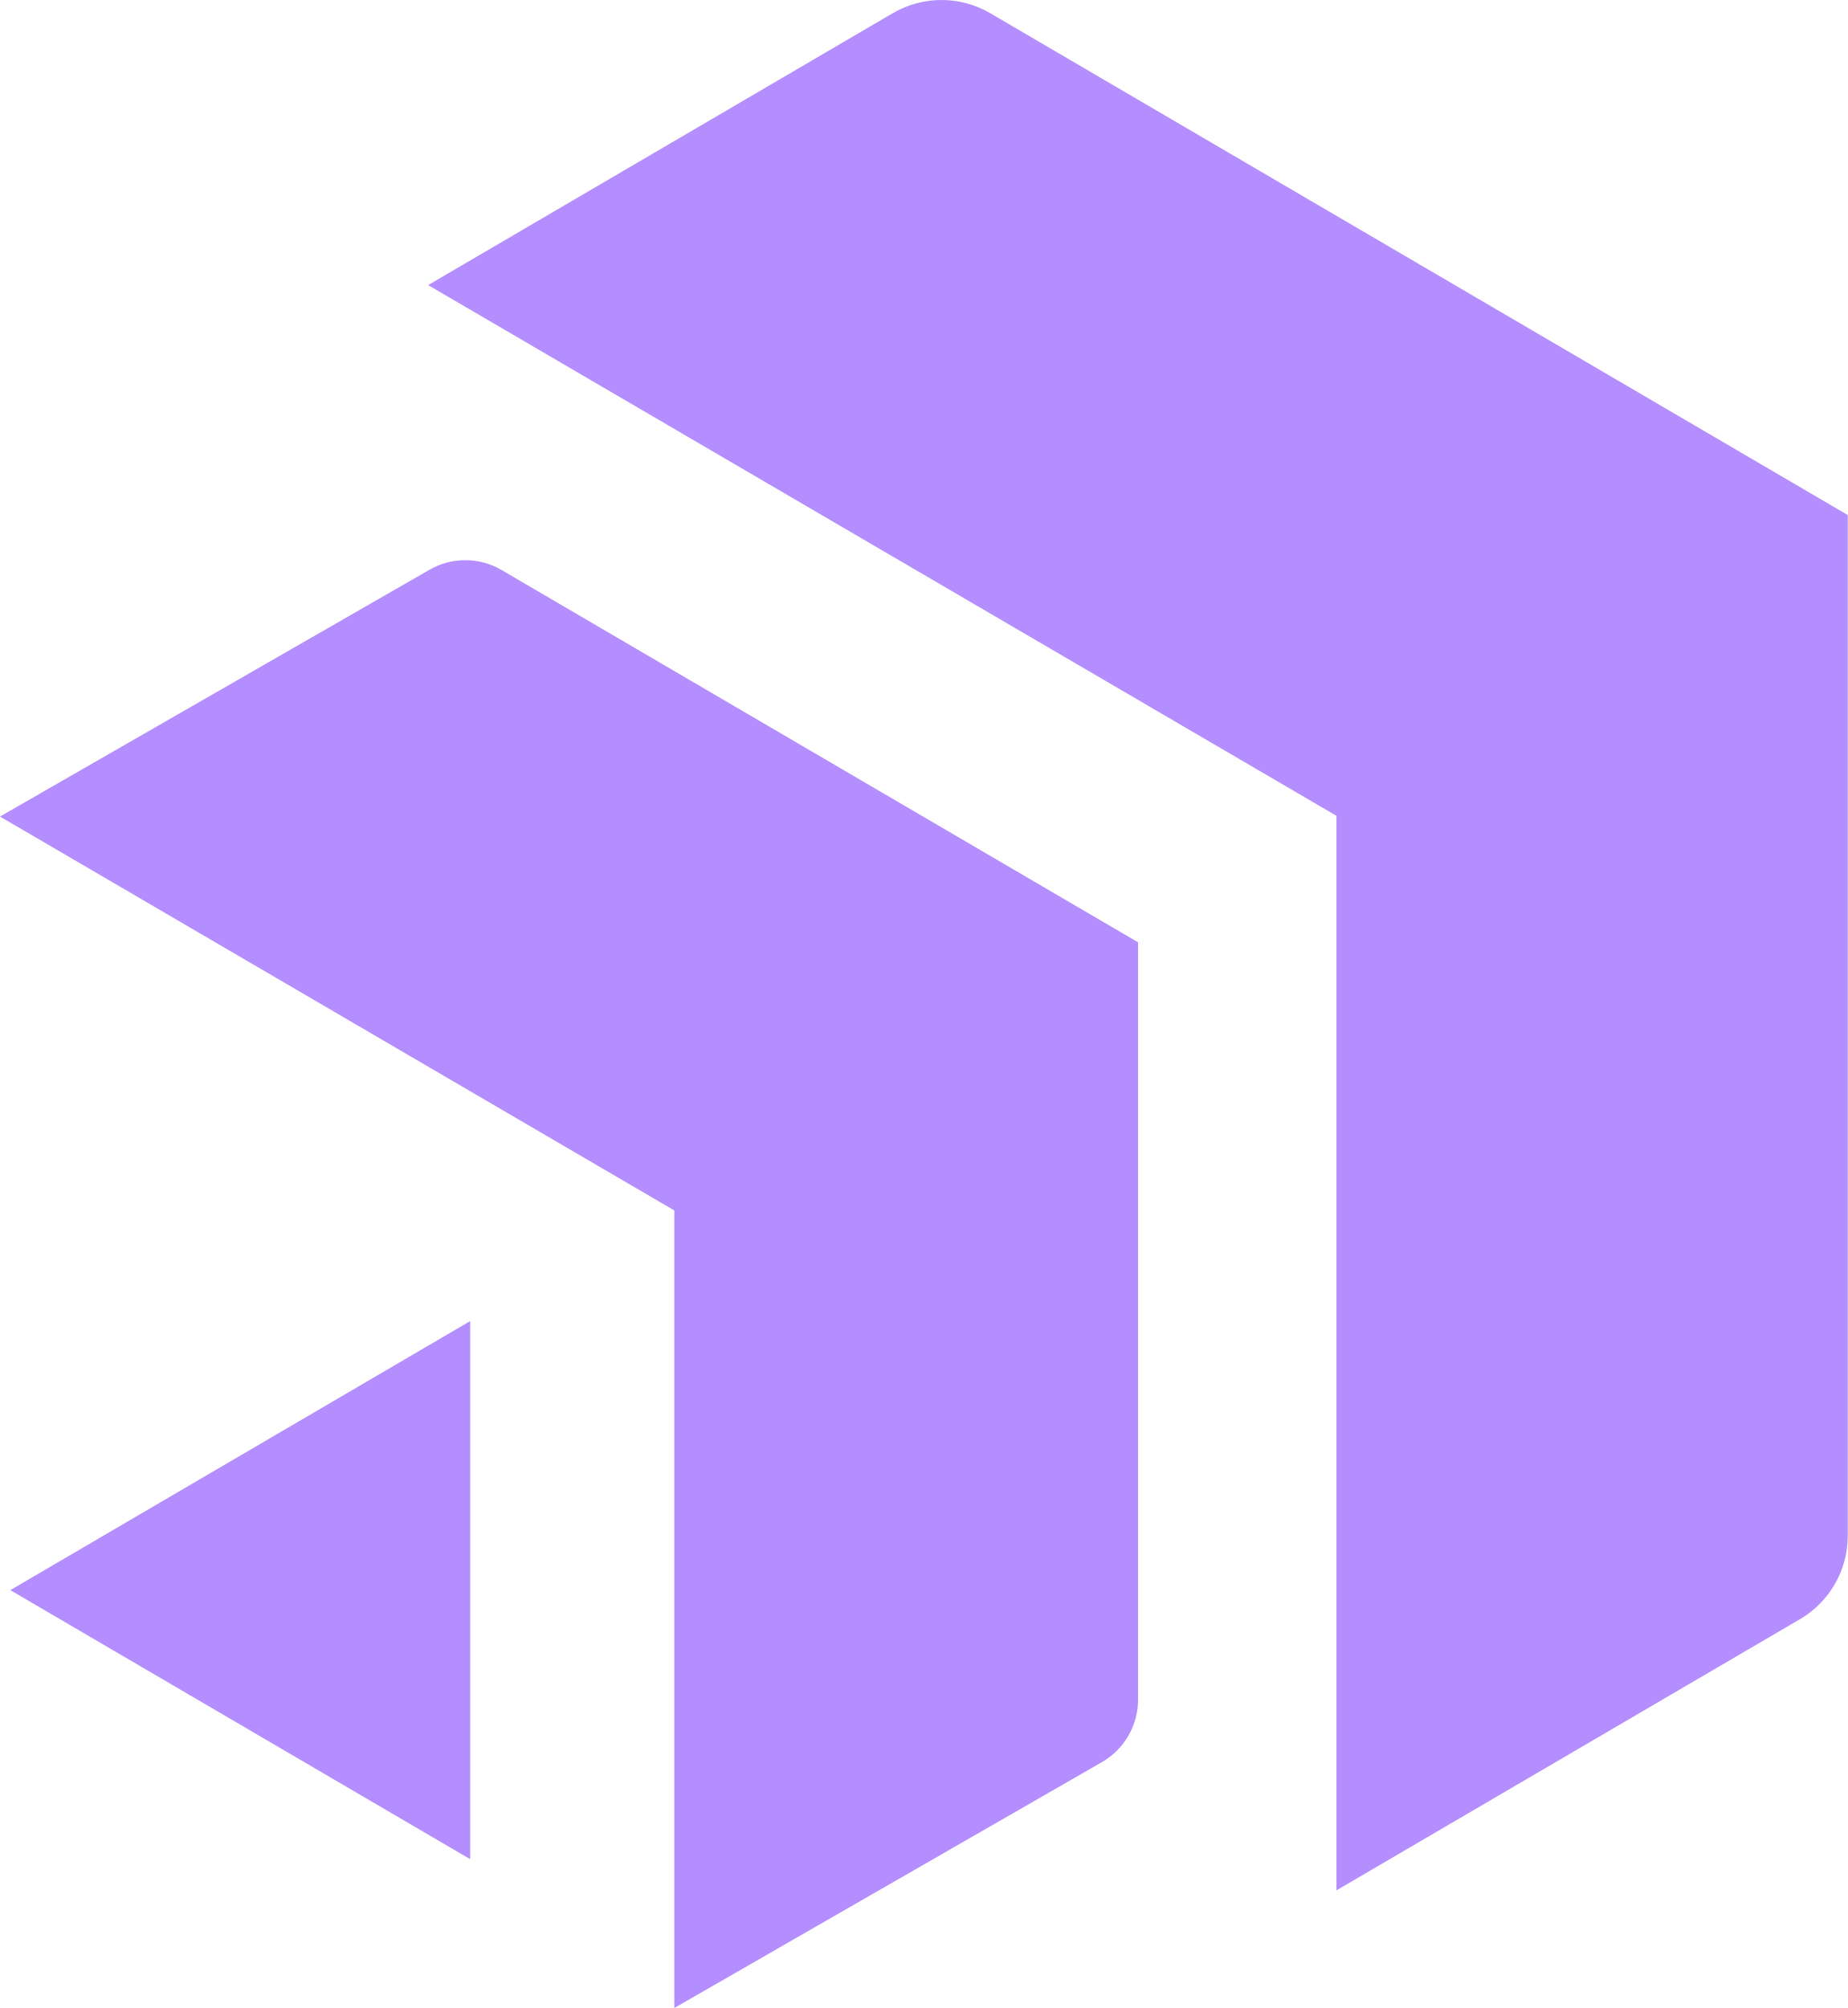
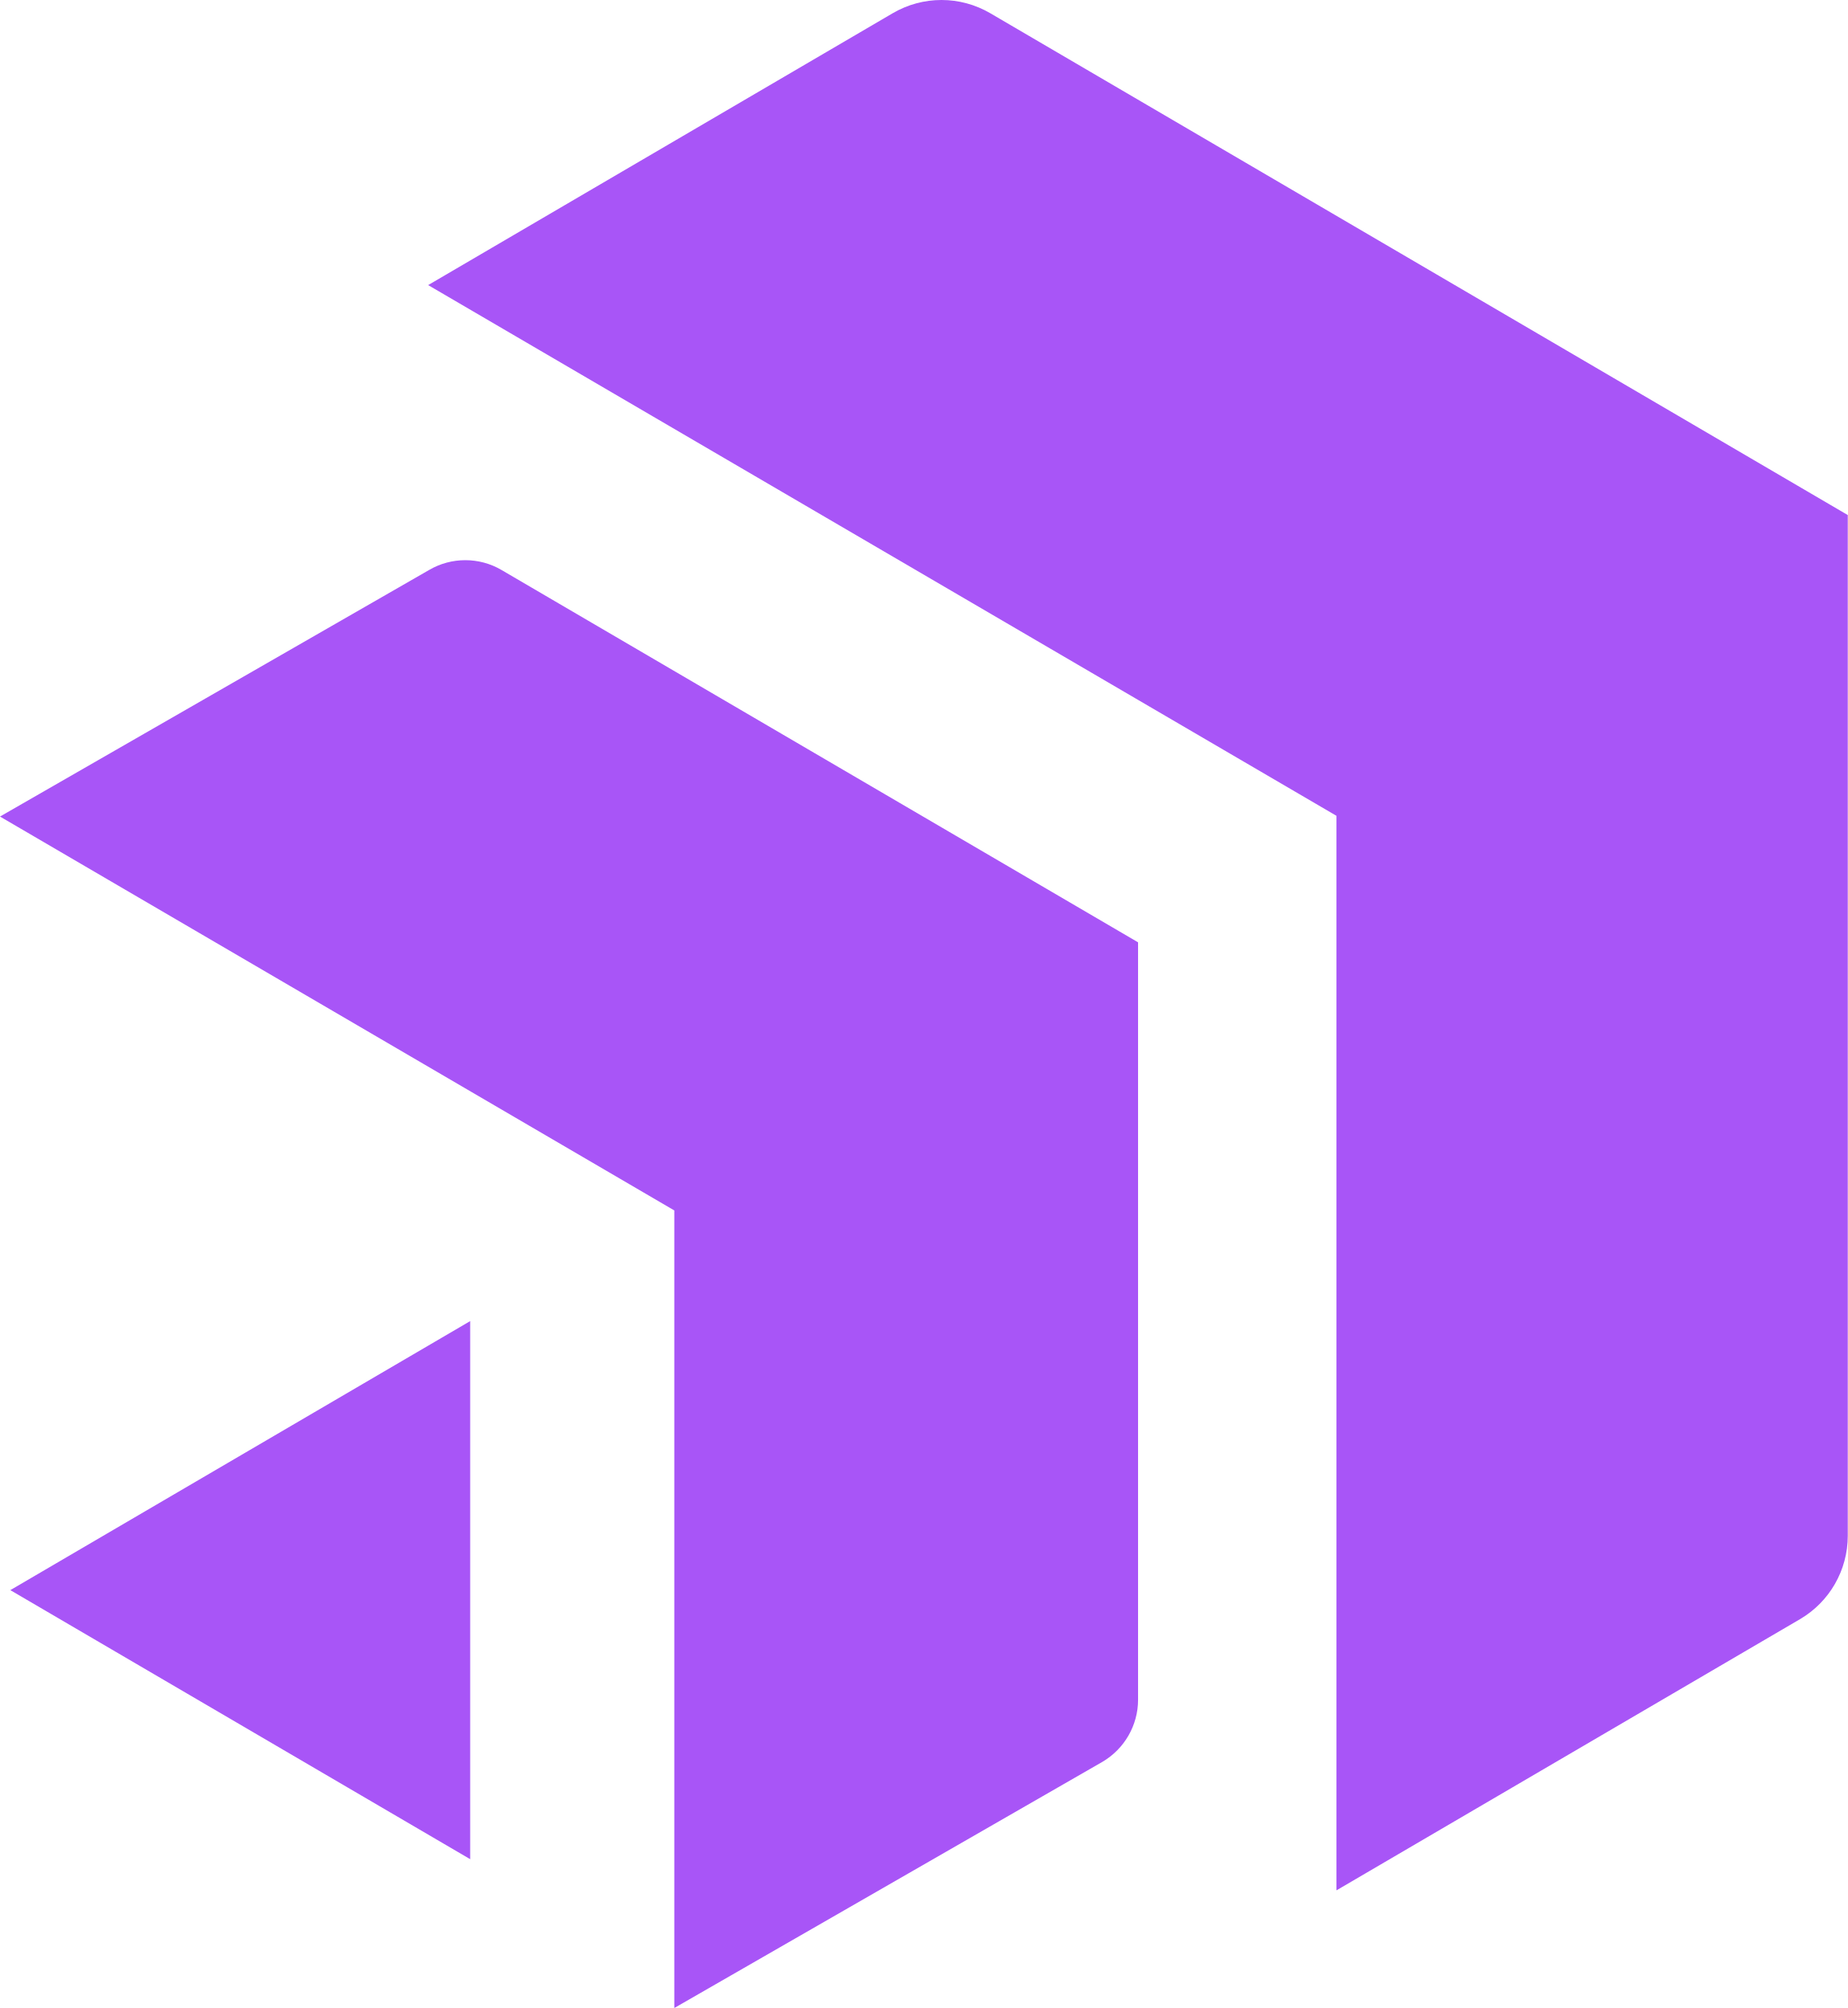
<svg xmlns="http://www.w3.org/2000/svg" id="Layer_2" data-name="Layer 2" viewBox="0 0 100.21 108.89">
  <defs>
    <style>
      .cls-1 {
-         fill: #b48dff;
+         fill: #a855f7;
        stroke-width: 0px;
      }
    </style>
  </defs>
  <g id="Layer_1-2" data-name="Layer 1">
    <g>
      <path class="cls-1" d="M53.71.72c-1.64-.96-3.66-.96-5.3,0l-25.19,14.74,49.26,28.78v58.27l25.13-14.7c1.61-.94,2.6-2.66,2.6-4.53V27.93L53.71.72Z" />
      <path class="cls-1" d="M23.27,30.91L0,44.28l36.57,21.36v43.25l23.22-13.35c1.19-.7,1.93-1.98,1.93-3.36v-41.08L27.2,30.91c-1.21-.71-2.72-.71-3.93,0Z" />
      <polygon class="cls-1" points="25.5 100.82 25.5 71.64 .56 86.23 25.5 100.82" />
    </g>
  </g>
</svg>
